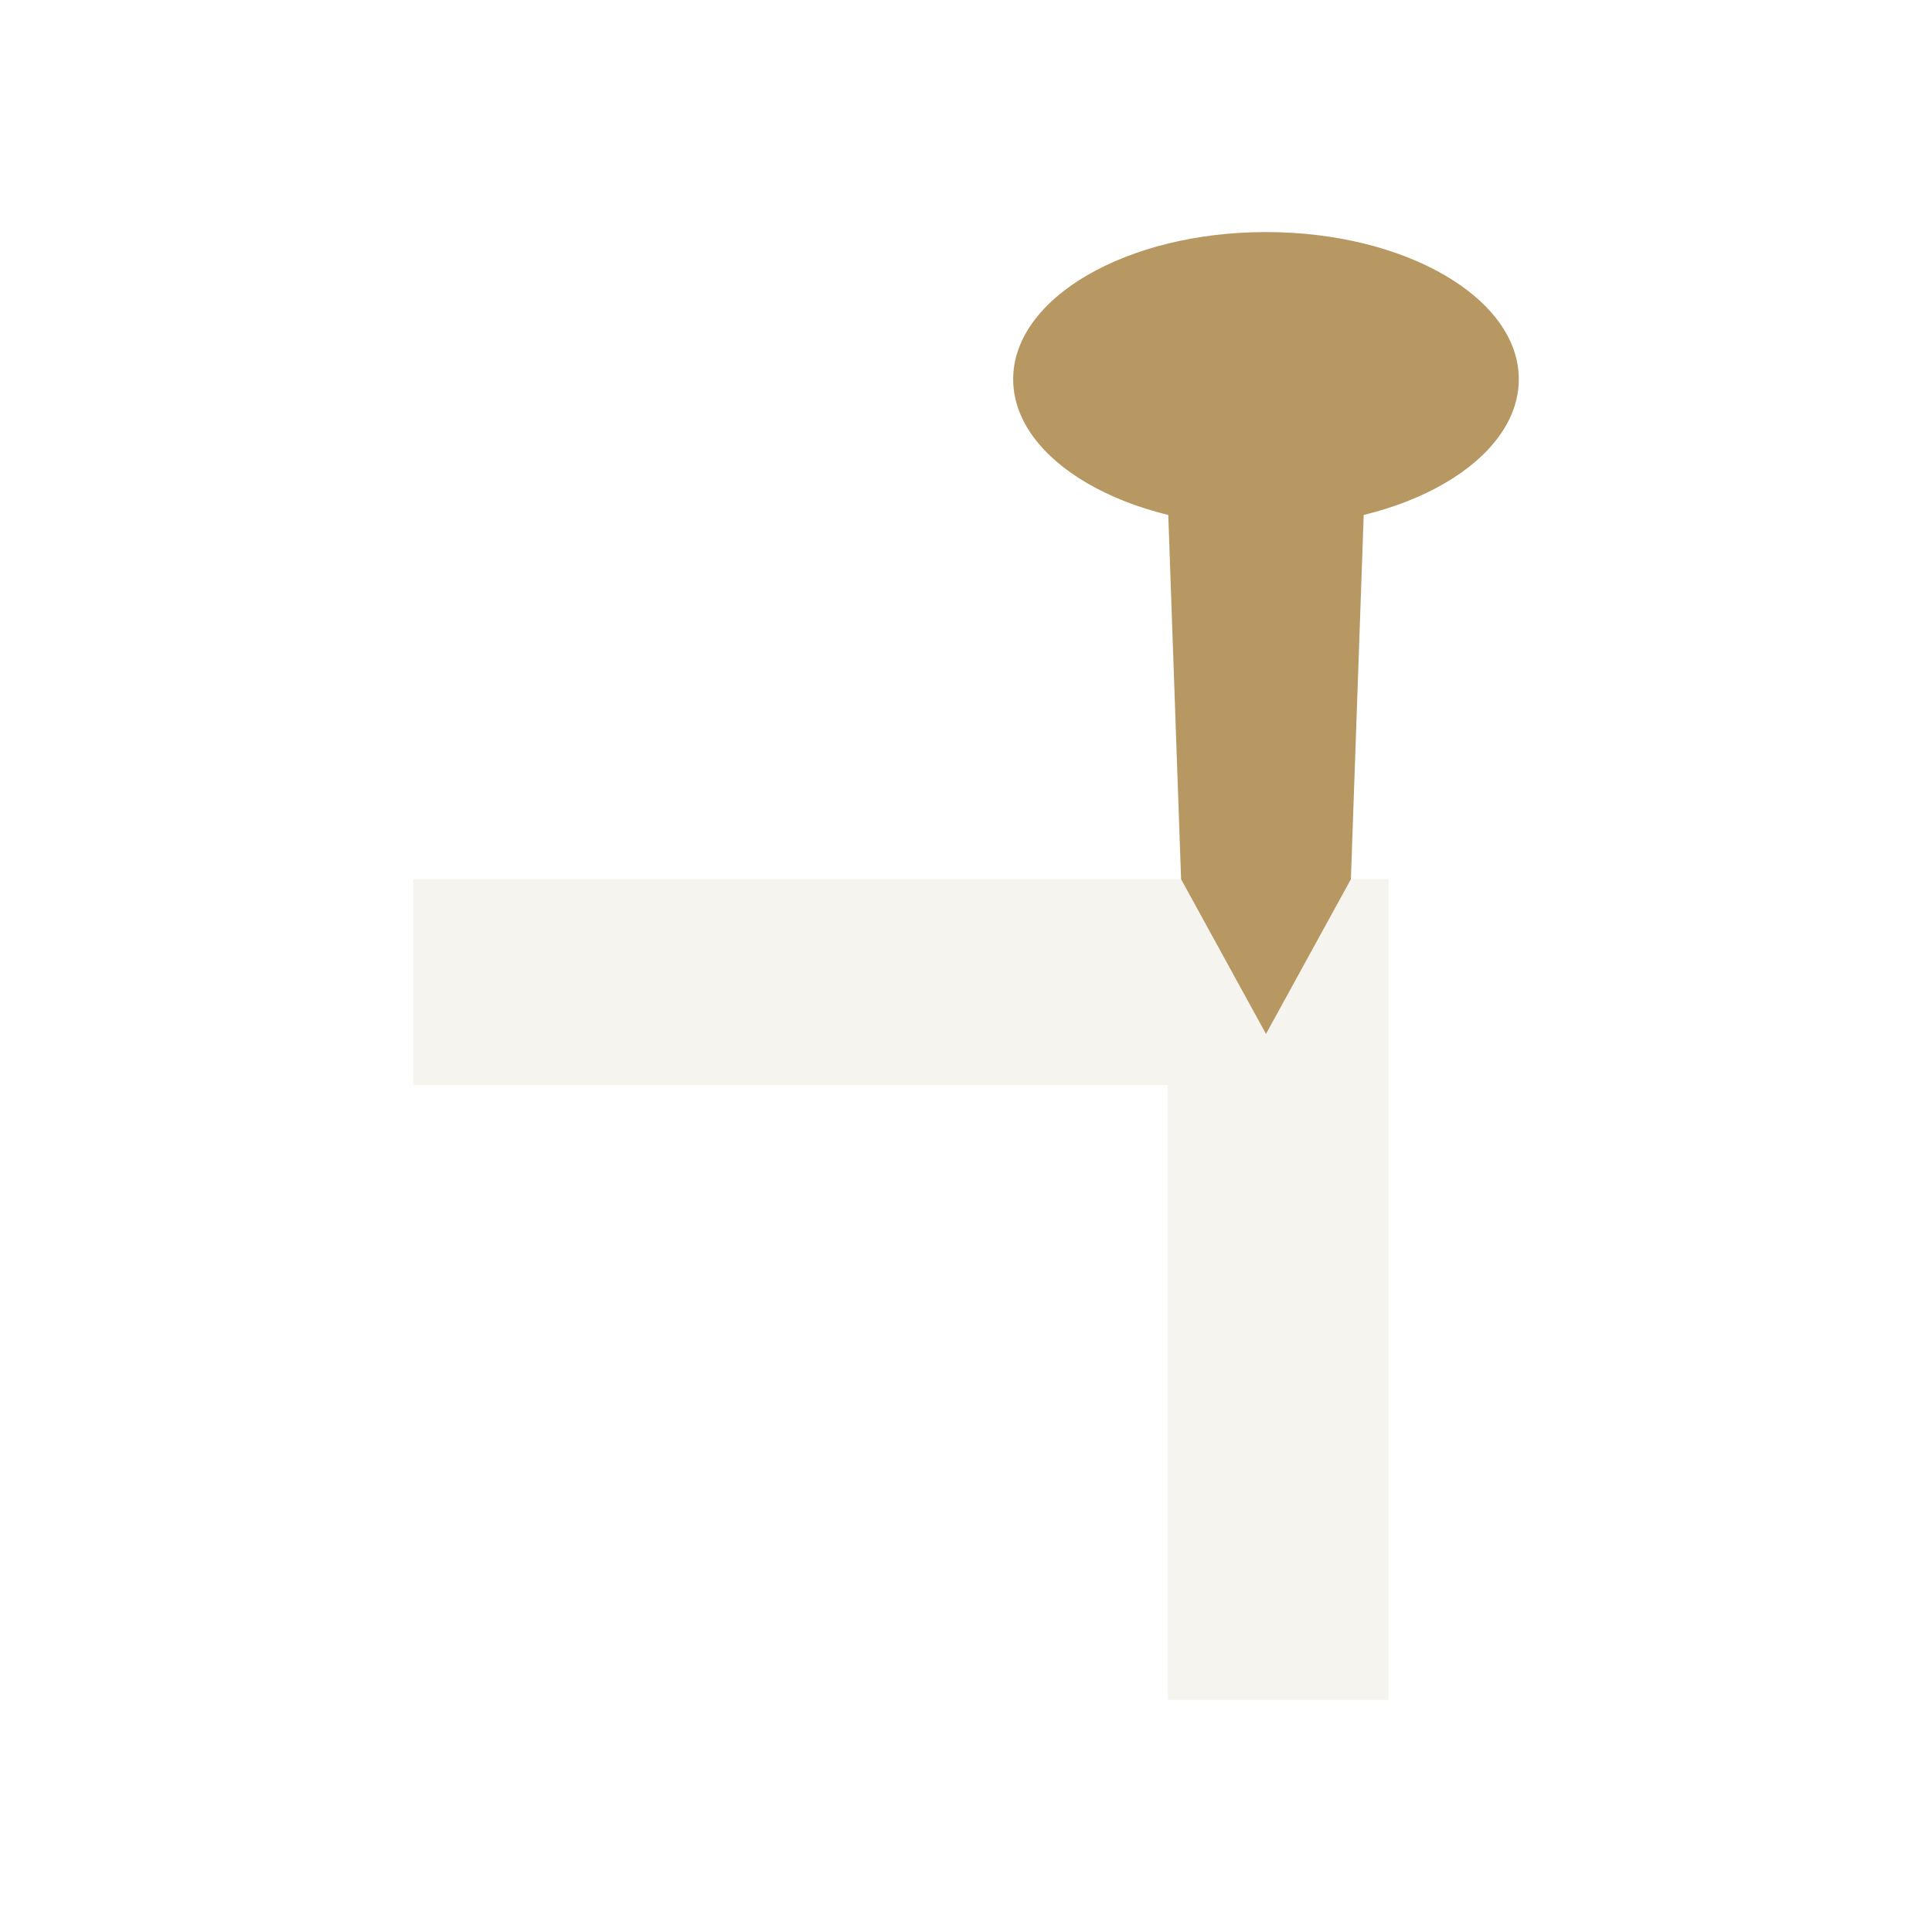
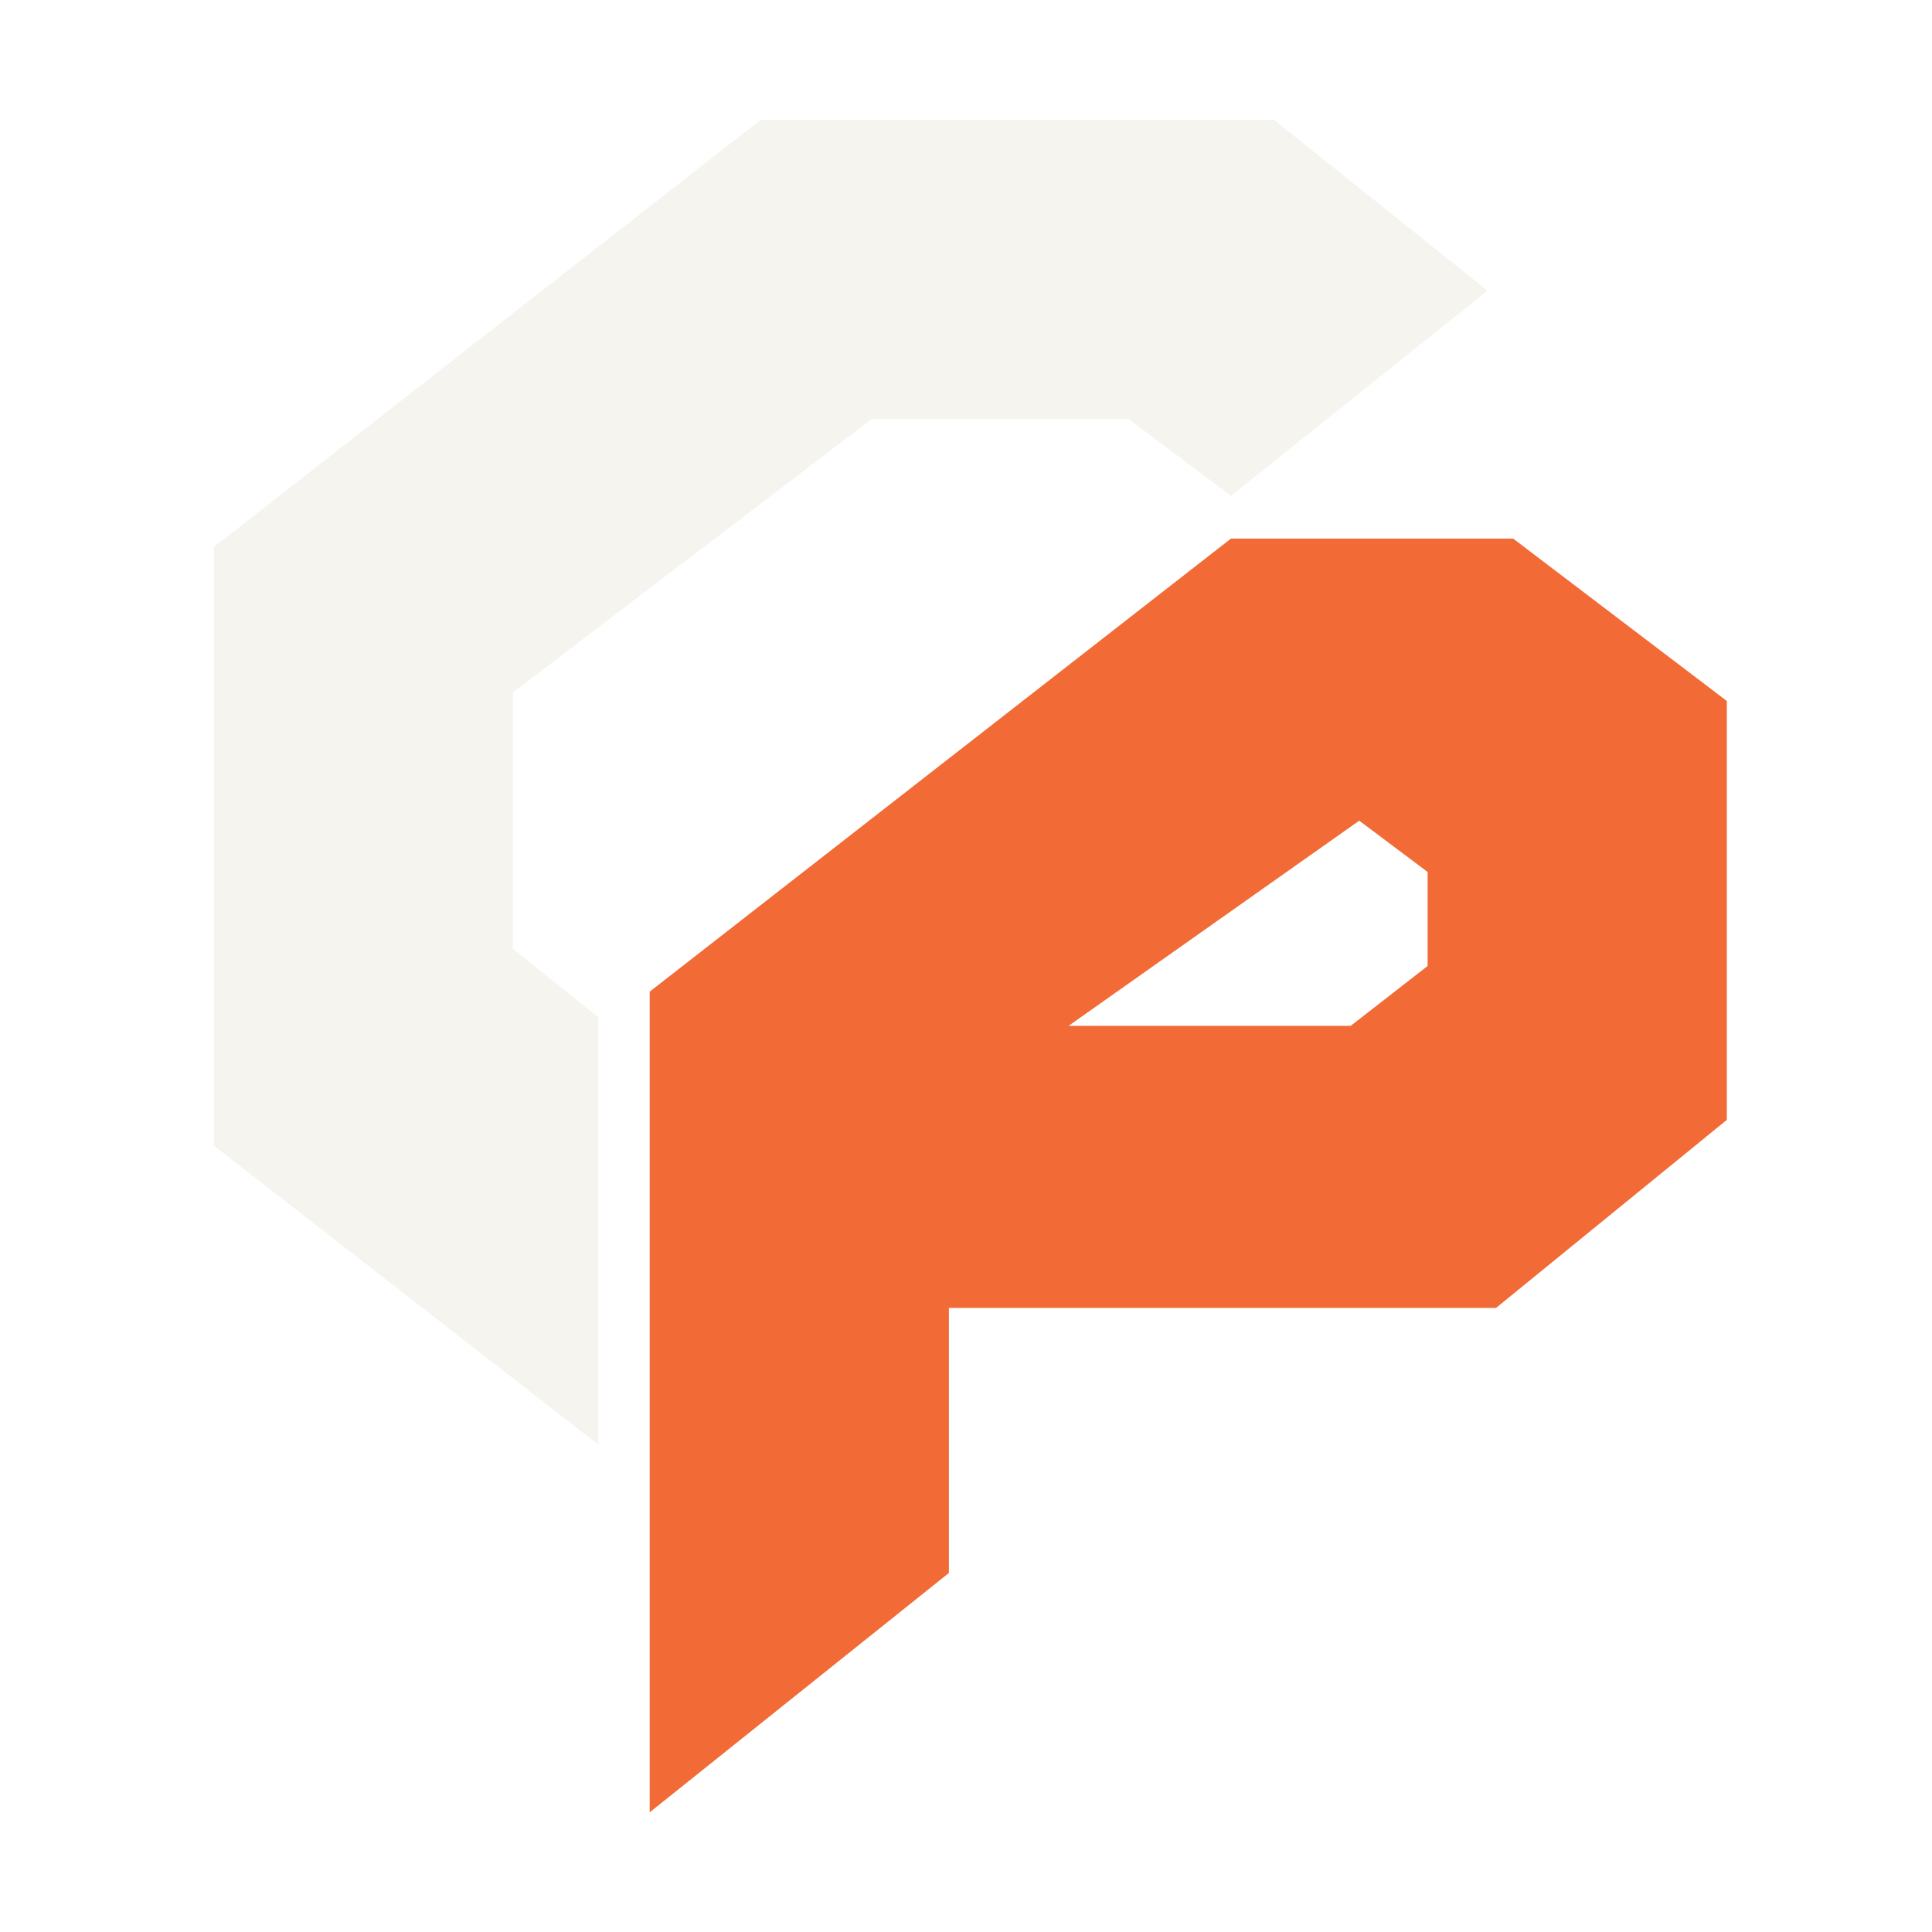
- <svg xmlns="http://www.w3.org/2000/svg" viewBox="0 0 1024 1024" width="1024" height="1024">
-   <g id="cornerpin-symbol">
-     <path id="parcel-corner" fill="#f5f4ee" d="M219 466H736V901H619V575H219Z" />
-     <path id="survey-pin" fill="#b79863" d="M805 201C805 244 745 279 671 279C597 279 537 244 537 201C537 158 597 123 671 123C745 123 805 158 805 201ZM619 267H723L716 466L671 548L626 466Z" />
+ <svg xmlns="http://www.w3.org/2000/svg" viewBox="1 399 226 226" width="226" height="226">
+   <g id="brand-symbol">
+     <path fill="#f5f4ee" d="M26 463 90 413H150L175 433 145 457 133 448H103L61 480V510L71 518V568L26 533Z" />
+     <path fill="#f26a36" fill-rule="evenodd" d="M77 515 145 462H178L203 481V530L176 552H112V583L77 611ZM126 519H159L168 512V501L160 495Z" />
  </g>
</svg>
